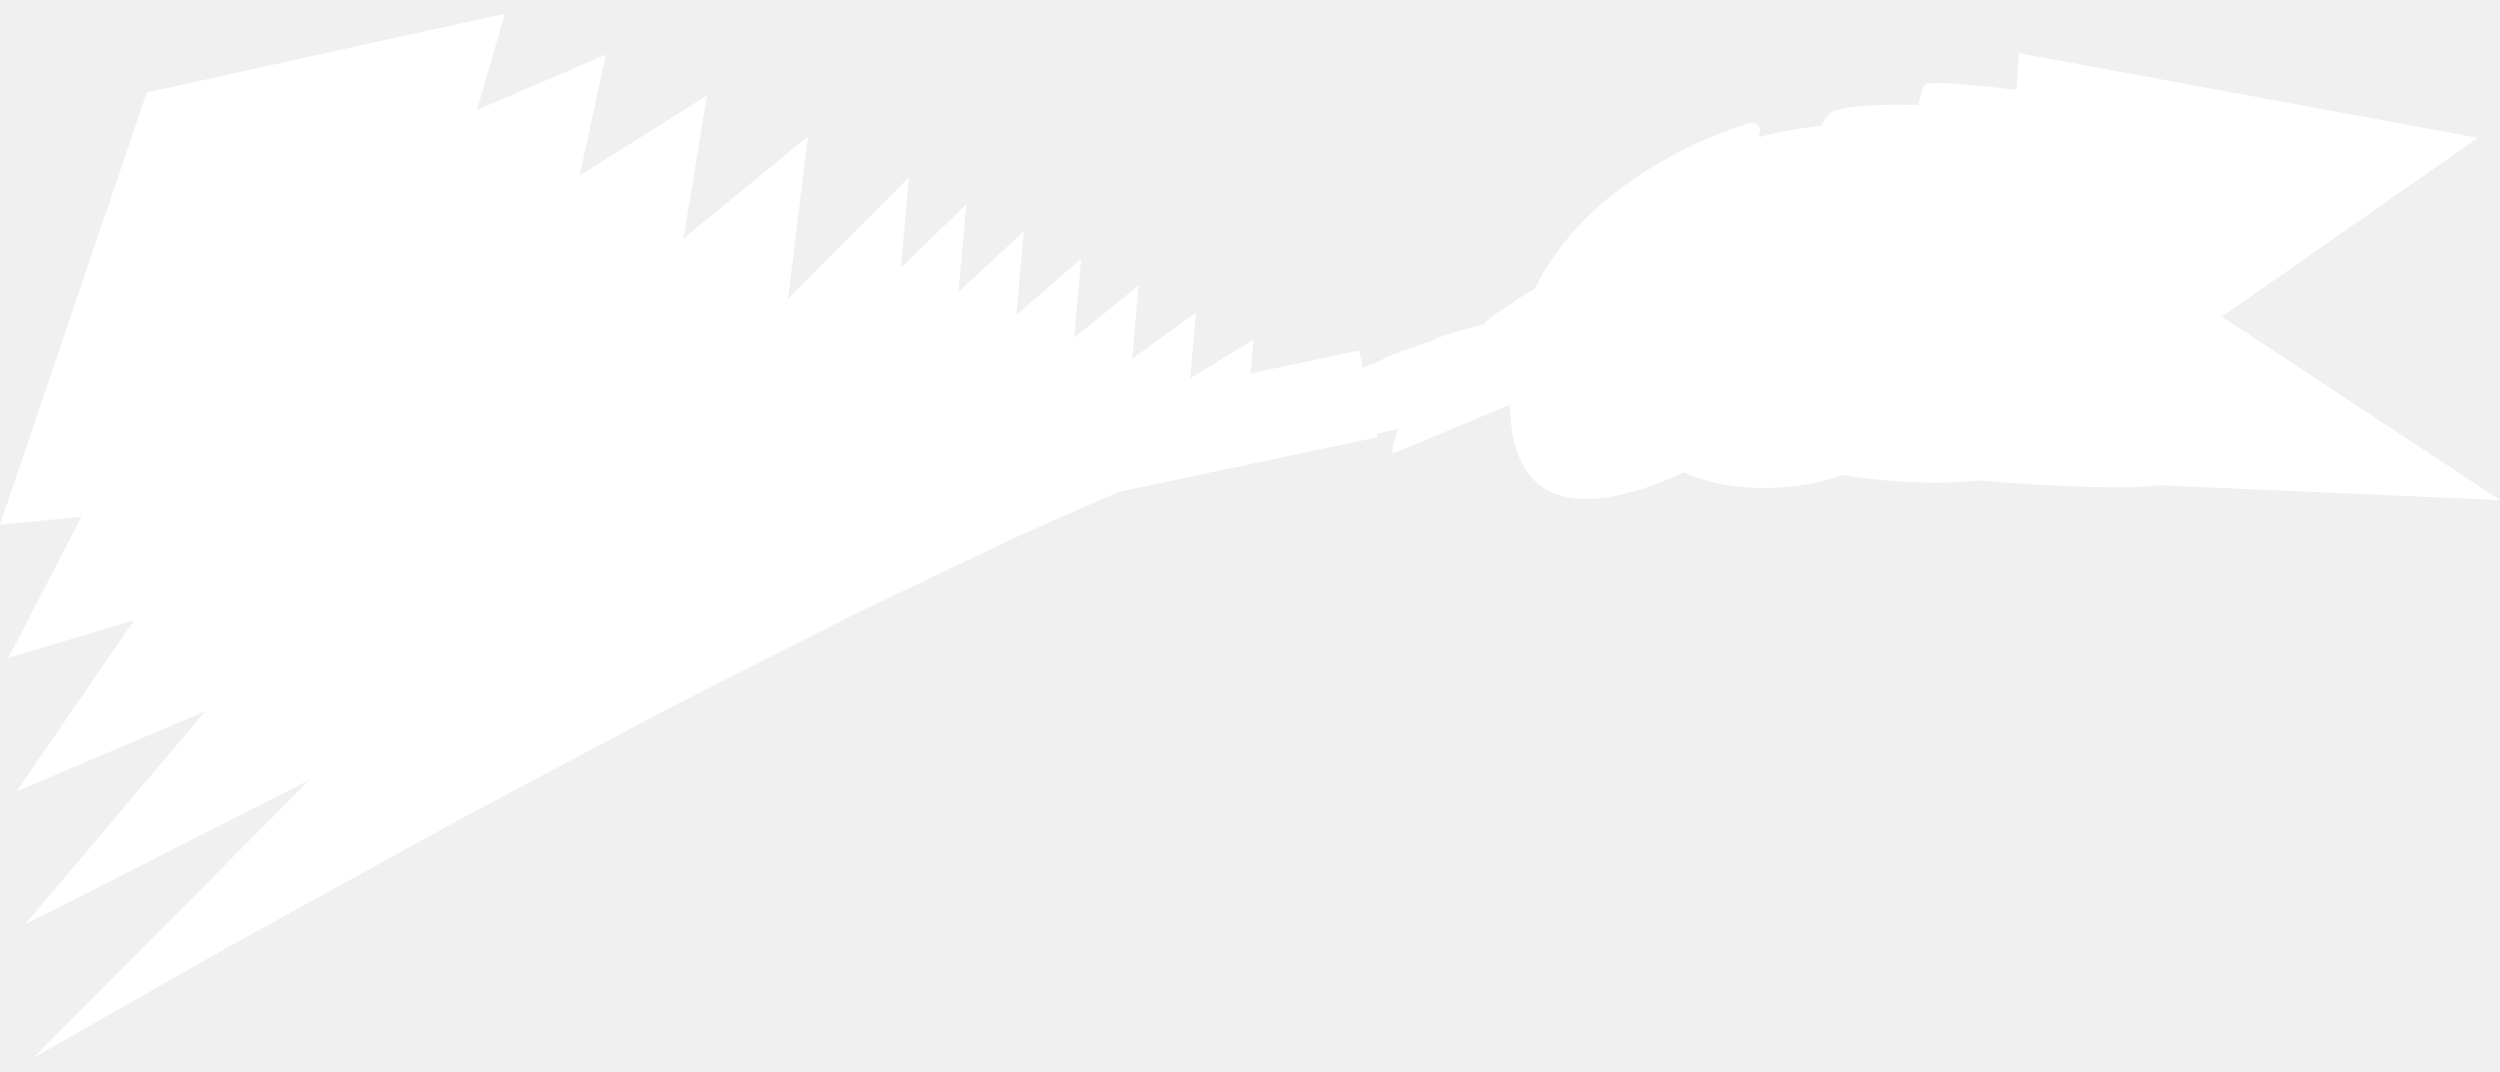
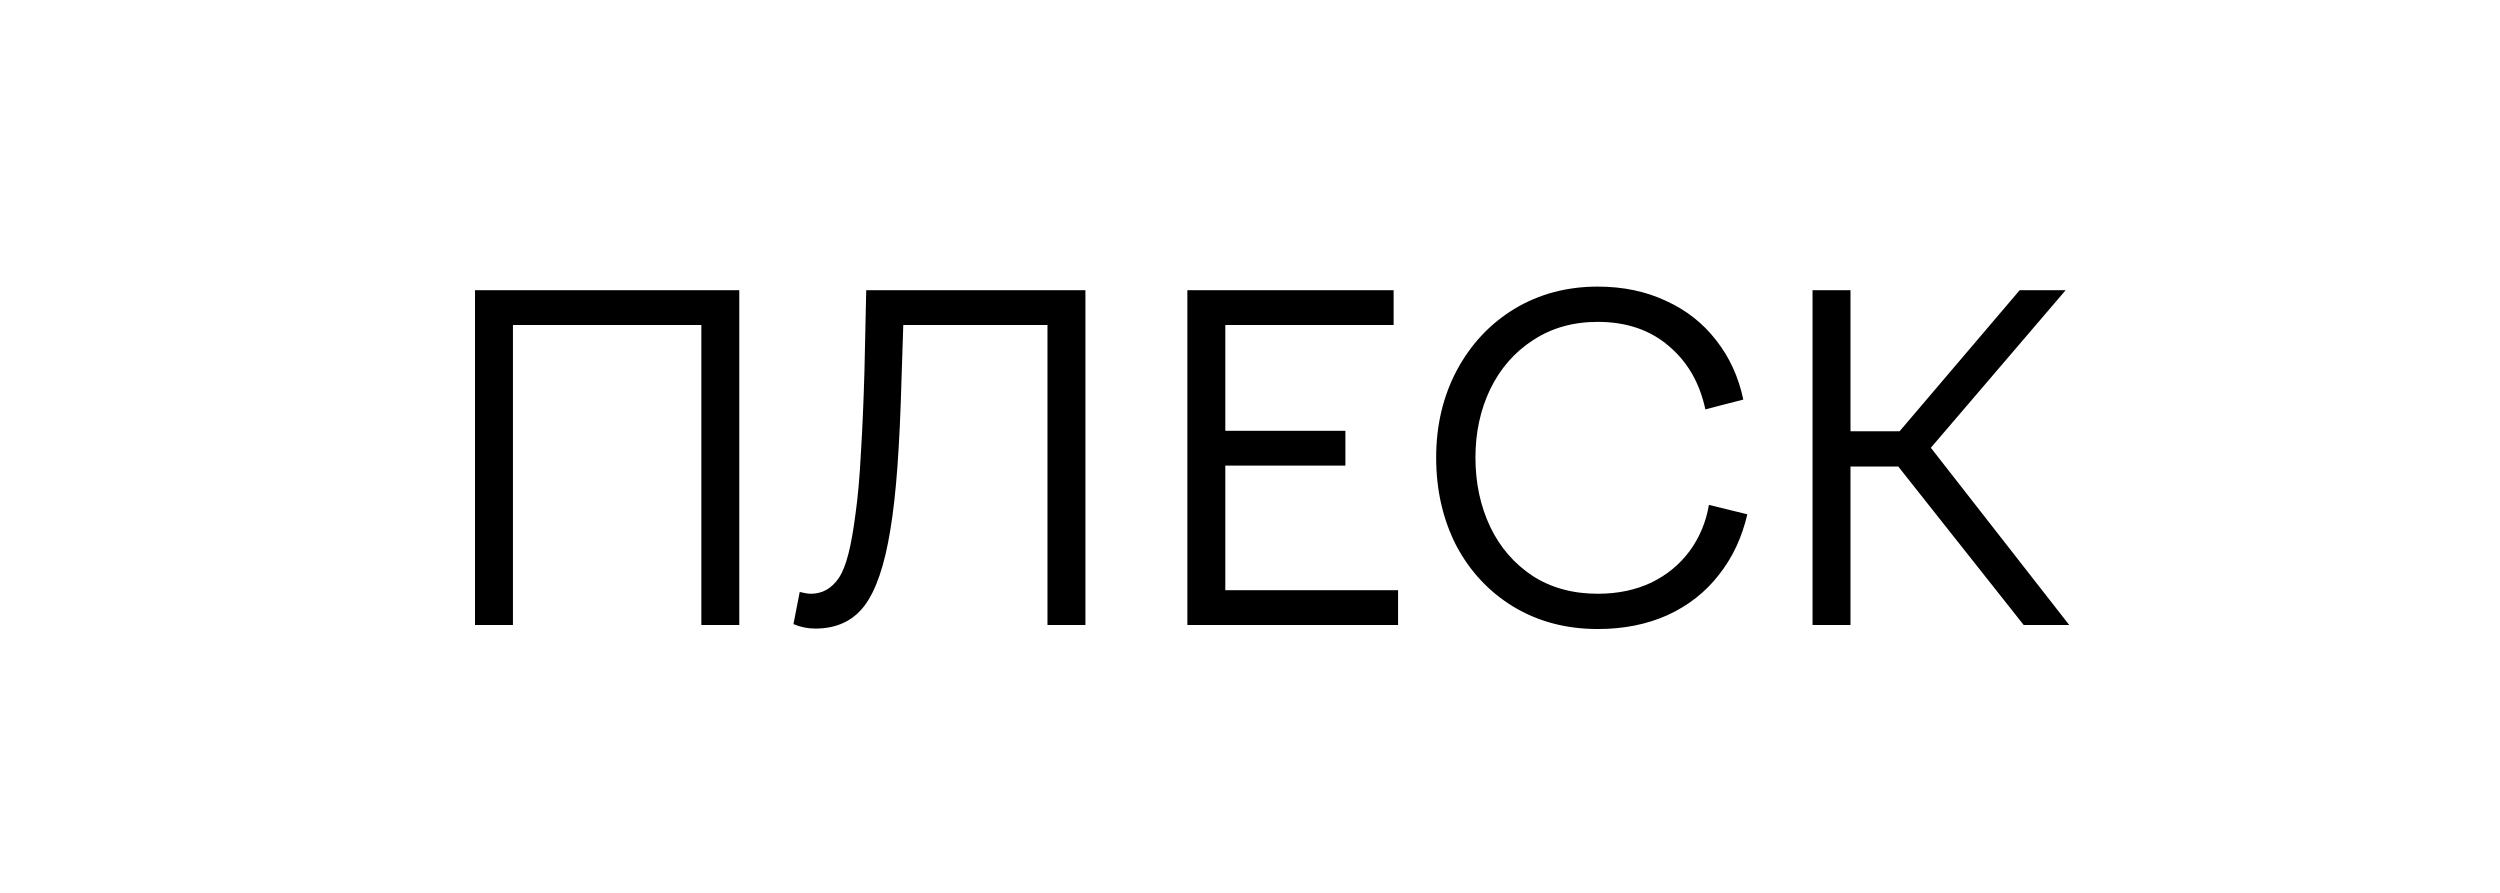
- <svg xmlns="http://www.w3.org/2000/svg" width="91" height="39" viewBox="0 0 91 39" fill="none">
-   <g clip-path="url(#clip0)">
-     <path d="M91 18.202L78.521 17.66C78.025 17.808 74.756 17.744 72.064 17.486C70.839 17.634 68.767 17.589 67.064 17.283C67.019 17.296 66.978 17.312 66.939 17.328C65.556 17.866 62.932 17.992 61.301 17.192C61.03 17.318 60.759 17.431 60.492 17.538C57.709 18.621 55.082 18.624 54.963 14.861C54.963 14.816 54.96 14.774 54.96 14.732L50.682 16.518C50.672 16.219 50.772 15.912 50.92 15.609L50.111 15.78L50.14 15.912L40.721 17.905L37.265 19.418L31.153 22.33L24.332 25.787L16.711 29.838L8.543 34.34L8.498 34.362L1.219 38.5L9.184 30.486L11.27 28.386L0.912 33.65L7.472 25.887L0.609 28.799L4.884 22.575L0.303 23.949L2.966 18.811L0 19.099L2.669 11.233L5.342 3.367L11.857 1.932L18.375 0.5L17.366 3.999L22.053 1.987L21.099 6.392L25.731 3.477L24.88 8.685L29.409 4.963L28.684 10.878L33.087 6.453L32.791 9.749L35.176 7.437L34.889 10.627L37.265 8.424L36.991 11.475L39.357 9.407L39.096 12.294L41.446 10.394L41.208 13.061L43.535 11.378L43.322 13.771L45.627 12.365L45.518 13.593L49.473 12.758L49.605 13.387C49.86 13.277 50.24 13.148 50.321 13.084C50.547 12.9 51.926 12.507 52.149 12.384C52.432 12.226 53.345 11.978 53.996 11.807C54.086 11.729 54.167 11.655 54.234 11.588C54.444 11.375 54.969 11.117 55.189 10.936C55.356 10.804 55.598 10.662 55.859 10.523C56.546 9.124 57.555 8.011 58.628 7.14C60.633 5.512 62.871 4.728 63.673 4.483C63.841 4.431 64.018 4.525 64.073 4.692L64.021 4.999C64.682 4.802 65.488 4.67 66.31 4.576C66.41 4.36 66.51 4.209 66.607 4.131C66.958 3.848 68.264 3.786 69.834 3.825C69.921 3.399 70.001 3.132 70.069 3.077C70.23 2.945 71.607 3.057 73.399 3.27L73.486 1.935L90.197 5.018L80.878 11.526L91 18.202Z" fill="white" />
-   </g>
-   <defs>
-     <clipPath id="clip0">
-       <rect width="91" height="38" fill="white" transform="translate(0 0.5)" />
-     </clipPath>
-   </defs>
+ <svg xmlns="http://www.w3.org/2000/svg" width="112" height="40" viewBox="0 0 112 40" fill="none">
+   <rect width="112" height="40" fill="white" />
+   <rect x="44.5" y="5" width="23" height="6" fill="white" />
+   <rect x="14" y="11" width="5" height="19" fill="white" />
+   <path d="M21.28 13H33.12V28H31.42V14.56H22.98V28H21.28V13ZM35.827 26.52C36.04 26.573 36.207 26.6 36.327 26.6C36.847 26.6 37.267 26.36 37.587 25.88C37.747 25.64 37.887 25.287 38.007 24.82C38.127 24.353 38.233 23.753 38.327 23.02C38.433 22.273 38.513 21.373 38.567 20.32C38.633 19.267 38.687 18.04 38.727 16.64L38.807 13H48.627V28H46.927V14.56H40.467L40.387 17.02C40.347 18.473 40.287 19.76 40.207 20.88C40.127 21.987 40.02 22.94 39.887 23.74C39.633 25.313 39.247 26.447 38.727 27.14C38.207 27.82 37.473 28.16 36.527 28.16C36.18 28.16 35.853 28.093 35.547 27.96L35.827 26.52ZM62.434 13V14.56H54.894V19.3H60.274V20.86H54.894V26.44H62.634V28H53.194V13H62.434ZM64.34 20.5C64.34 19.06 64.647 17.76 65.26 16.6C65.887 15.427 66.747 14.507 67.84 13.84C68.947 13.173 70.194 12.84 71.58 12.84C72.713 12.84 73.734 13.053 74.64 13.48C75.547 13.893 76.293 14.48 76.88 15.24C77.48 16 77.887 16.887 78.1 17.9L76.4 18.34C76.147 17.153 75.6 16.207 74.76 15.5C73.92 14.78 72.86 14.42 71.58 14.42C70.474 14.42 69.507 14.693 68.68 15.24C67.853 15.773 67.213 16.507 66.76 17.44C66.32 18.36 66.1 19.38 66.1 20.5C66.1 21.633 66.32 22.667 66.76 23.6C67.2 24.52 67.834 25.253 68.66 25.8C69.487 26.333 70.46 26.6 71.58 26.6C72.474 26.6 73.273 26.433 73.98 26.1C74.687 25.753 75.26 25.28 75.7 24.68C76.14 24.08 76.427 23.393 76.56 22.62L78.28 23.04C78.04 24.08 77.614 24.987 77 25.76C76.4 26.533 75.633 27.133 74.7 27.56C73.78 27.973 72.74 28.18 71.58 28.18C70.167 28.18 68.907 27.847 67.8 27.18C66.707 26.513 65.853 25.6 65.24 24.44C64.64 23.267 64.34 21.953 64.34 20.5ZM82.902 13V19.32H85.102L90.482 13H92.542L86.502 20.06L92.702 28H90.662L85.042 20.9H82.902V28H81.202V13H82.902Z" fill="black" />
+   <rect x="93" y="11" width="5" height="19" fill="white" />
</svg>
